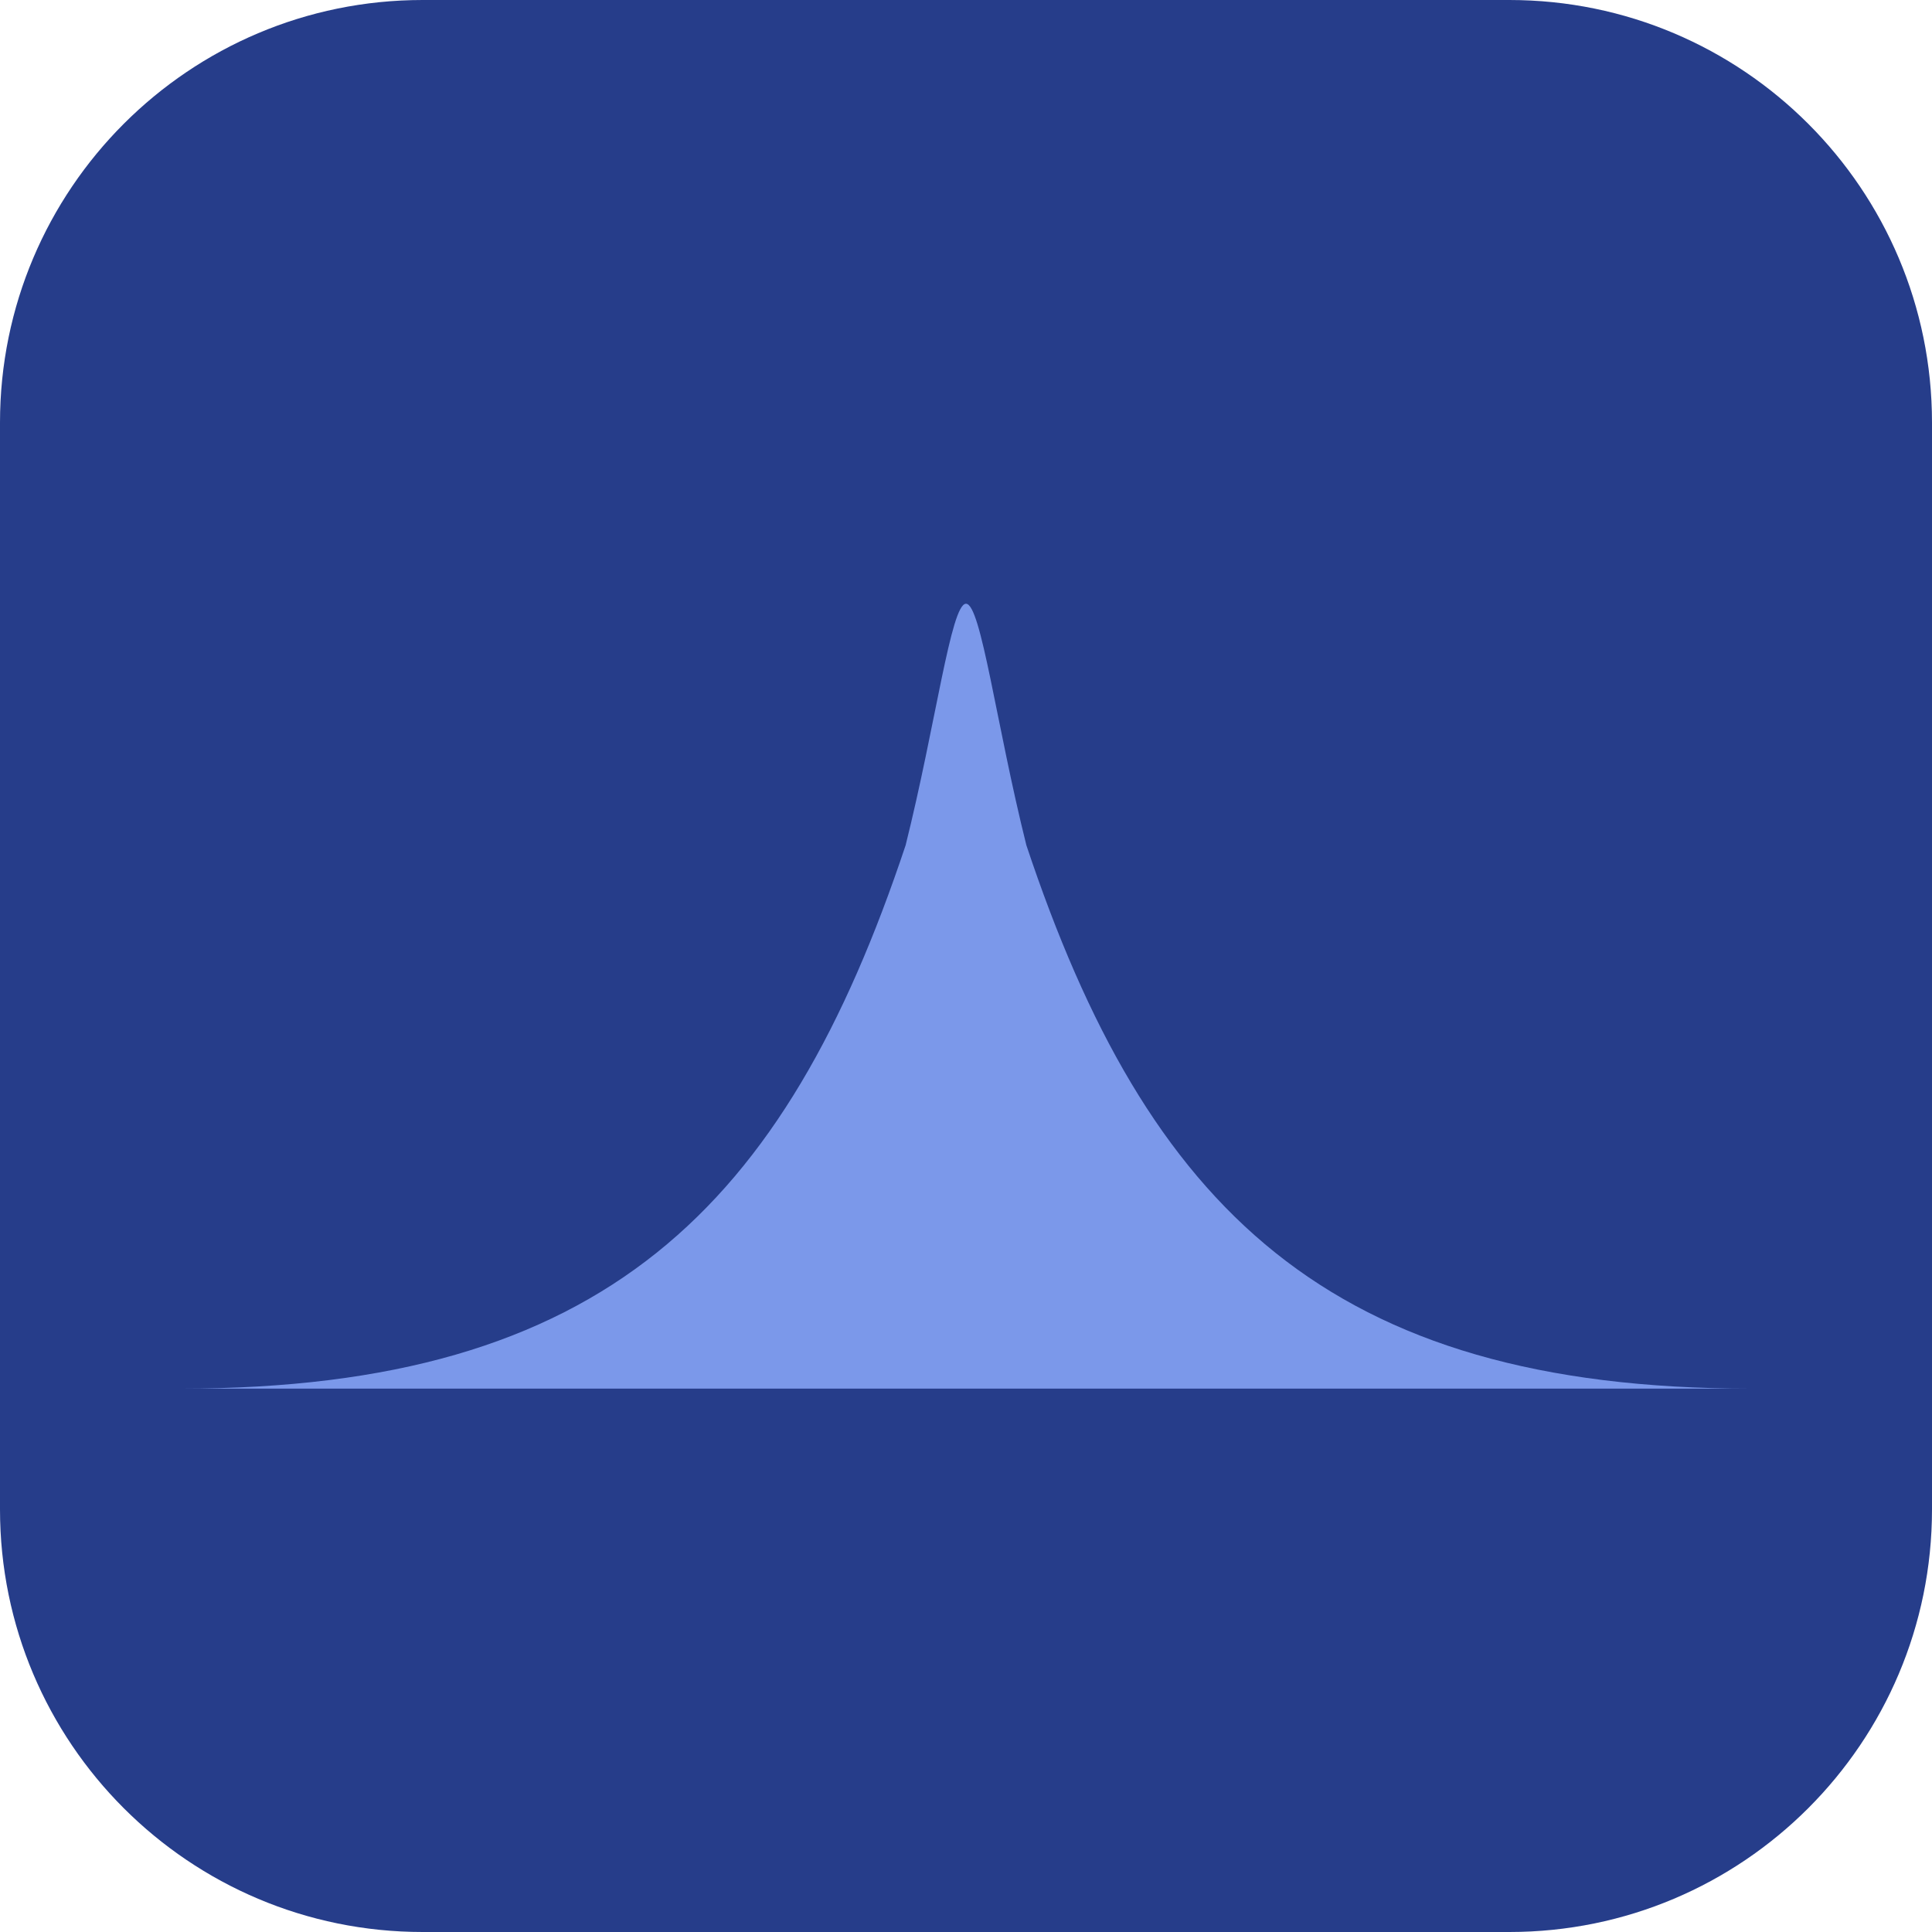
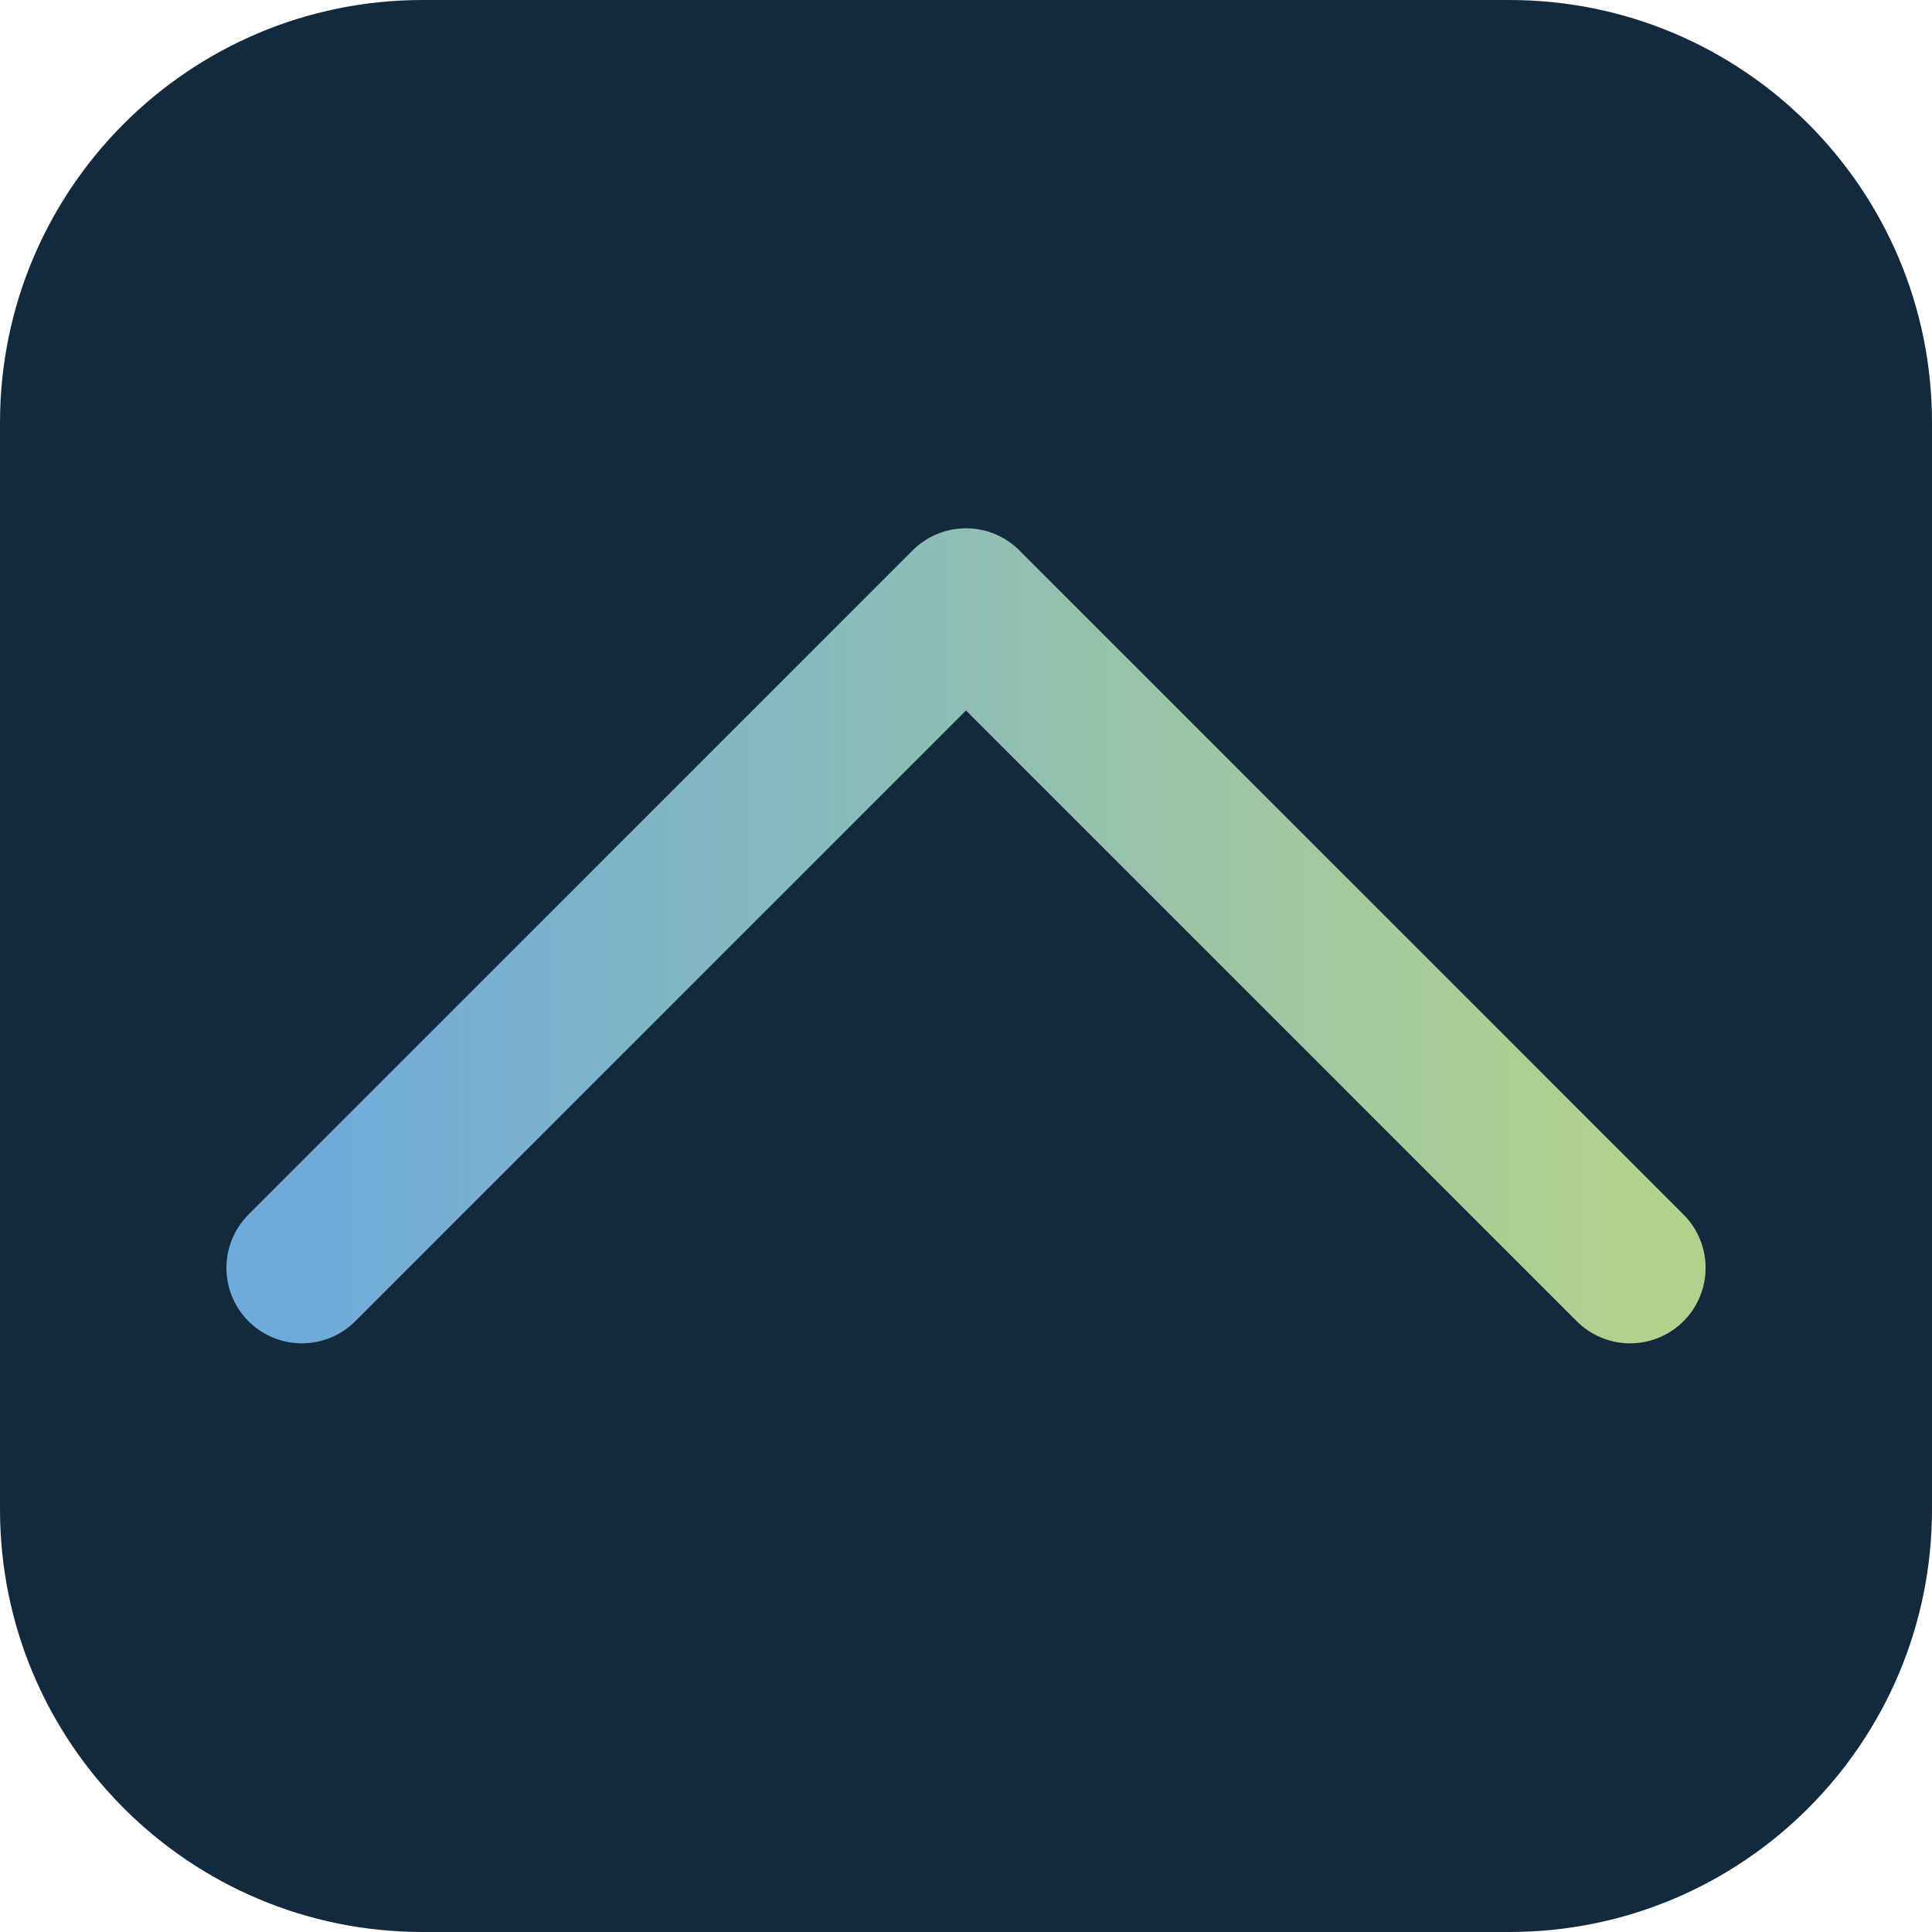
<svg xmlns="http://www.w3.org/2000/svg" viewBox="0 0 64 64">
-   <rect width="64" height="64" rx="14" fill="#263d8a" />
-   <path d="M6 46 C20 46 26 40 30 28 C31 24 31.5 20 32 20 C32.5 20 33 24 34 28 C38 40 44 46 58 46 Z" fill="#7b98ea" />
+   <defs>
+     <linearGradient id="g" x1="0" y1="0" x2="1" y2="0">
+       <stop offset="0" stop-color="#6eabdb" />
+       <stop offset="1" stop-color="#b1d18d" />
+     </linearGradient>
+   </defs>
+   <rect width="64" height="64" rx="14" fill="#13293d" />
+   <path d="M10 42 L32 20 L54 42" fill="none" stroke="url(#g)" stroke-width="5" stroke-linecap="round" stroke-linejoin="round" />
</svg>
